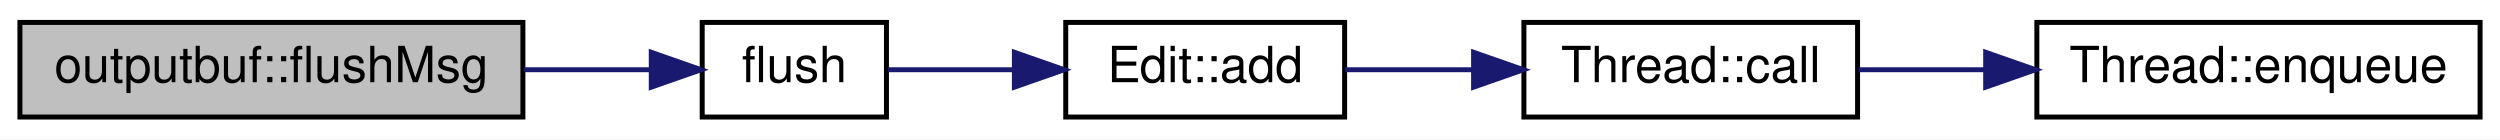
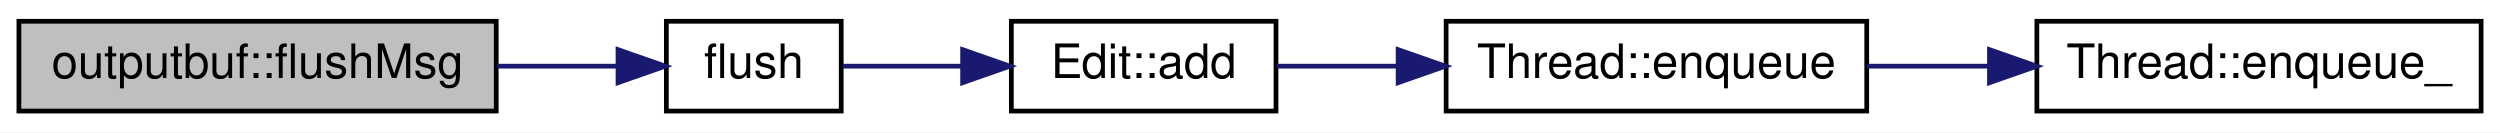
- <svg xmlns="http://www.w3.org/2000/svg" xmlns:xlink="http://www.w3.org/1999/xlink" width="502pt" height="28pt" viewBox="0.00 0.00 502.00 28.00">
+ <svg xmlns="http://www.w3.org/2000/svg" xmlns:xlink="http://www.w3.org/1999/xlink" width="529pt" height="28pt" viewBox="0.00 0.00 529.00 28.00">
  <g id="graph0" class="graph" transform="scale(1 1) rotate(0) translate(4 24)">
-     <polygon fill="white" stroke="none" points="-4,4 -4,-24 498,-24 498,4 -4,4" />
+     <polygon fill="white" stroke="none" points="-4,4 -4,-24 525,-24 525,4 -4,4" />
    <g id="node1" class="node">
      <g id="a_node1">
        <a xlink:title=" ">
          <polygon fill="#bfbfbf" stroke="black" points="0,-0.5 0,-19.5 101,-19.5 101,-0.5 0,-0.5" />
          <text text-anchor="middle" x="50.5" y="-7.5" font-family="Helvetica,sans-Serif" font-size="10.00">outputbuf::flushMsg</text>
        </a>
      </g>
    </g>
    <g id="node2" class="node">
      <g id="a_node2">
        <a xlink:href="output_8hpp.html#ad715e61f7587d83c205d24cfc114282a" target="_top" xlink:title=" ">
          <polygon fill="white" stroke="black" points="137,-0.5 137,-19.5 174,-19.5 174,-0.5 137,-0.5" />
          <text text-anchor="middle" x="155.5" y="-7.5" font-family="Helvetica,sans-Serif" font-size="10.00">flush</text>
        </a>
      </g>
    </g>
    <g id="edge1" class="edge">
      <path fill="none" stroke="midnightblue" d="M101.19,-10C109.961,-10 118.802,-10 126.694,-10" />
      <polygon fill="midnightblue" stroke="midnightblue" points="126.772,-13.5 136.772,-10 126.772,-6.5 126.772,-13.5" />
    </g>
    <g id="node3" class="node">
      <g id="a_node3">
        <a xlink:href="class_edit.html#a3ced1bcf14de542e25d512991bcfed2f" target="_top" xlink:title=" ">
          <polygon fill="white" stroke="black" points="210,-0.5 210,-19.5 266,-19.5 266,-0.5 210,-0.5" />
          <text text-anchor="middle" x="238" y="-7.5" font-family="Helvetica,sans-Serif" font-size="10.00">Edit::add</text>
        </a>
      </g>
    </g>
    <g id="edge2" class="edge">
      <path fill="none" stroke="midnightblue" d="M174.366,-10C181.823,-10 190.784,-10 199.565,-10" />
      <polygon fill="midnightblue" stroke="midnightblue" points="199.69,-13.5 209.69,-10 199.69,-6.5 199.69,-13.5" />
    </g>
    <g id="node4" class="node">
      <g id="a_node4">
-         <a xlink:href="class_thread.html#adb11ad65376e640d84d47f0394f94f10" target="_top" xlink:title="The code that will be enqued in the threads task queue.">
-           <polygon fill="white" stroke="black" points="302,-0.5 302,-19.5 369,-19.5 369,-0.5 302,-0.5" />
-           <text text-anchor="middle" x="335.5" y="-7.5" font-family="Helvetica,sans-Serif" font-size="10.00">Thread::call</text>
+         <a xlink:href="class_thread.html#abf7db5b09bd25b345e80577f71321ee9" target="_top" xlink:title="The code that will be enqued in the threads task queue.">
+           <polygon fill="white" stroke="black" points="302,-0.5 302,-19.5 391,-19.5 391,-0.5 302,-0.5" />
+           <text text-anchor="middle" x="346.5" y="-7.5" font-family="Helvetica,sans-Serif" font-size="10.00">Thread::enqueue</text>
        </a>
      </g>
    </g>
    <g id="edge3" class="edge">
-       <path fill="none" stroke="midnightblue" d="M266.111,-10C274.117,-10 283.082,-10 291.818,-10" />
-       <polygon fill="midnightblue" stroke="midnightblue" points="291.897,-13.5 301.897,-10 291.897,-6.5 291.897,-13.5" />
+       <path fill="none" stroke="midnightblue" d="M266.15,-10C274.031,-10 282.924,-10 291.834,-10" />
+       <polygon fill="midnightblue" stroke="midnightblue" points="291.846,-13.5 301.846,-10 291.846,-6.5 291.846,-13.5" />
    </g>
    <g id="node5" class="node">
      <g id="a_node5">
-         <a xlink:href="class_thread.html#a1333a7179253857c1431b82e162272fd" target="_top" xlink:title=" ">
-           <polygon fill="white" stroke="black" points="405,-0.5 405,-19.5 494,-19.5 494,-0.5 405,-0.5" />
-           <text text-anchor="middle" x="449.5" y="-7.5" font-family="Helvetica,sans-Serif" font-size="10.00">Thread::enqueue</text>
+         <a xlink:href="class_thread.html#a3ee4bd6db78554c9ea75cf242b8ae273" target="_top" xlink:title="push the functor in the queue">
+           <polygon fill="white" stroke="black" points="427,-0.5 427,-19.5 521,-19.5 521,-0.5 427,-0.5" />
+           <text text-anchor="middle" x="474" y="-7.5" font-family="Helvetica,sans-Serif" font-size="10.00">Thread::enqueue_</text>
        </a>
      </g>
    </g>
    <g id="edge4" class="edge">
-       <path fill="none" stroke="midnightblue" d="M369.196,-10C377.178,-10 385.929,-10 394.612,-10" />
-       <polygon fill="midnightblue" stroke="midnightblue" points="394.724,-13.5 404.724,-10 394.724,-6.5 394.724,-13.5" />
+       <path fill="none" stroke="midnightblue" d="M391.042,-10C399.387,-10 408.233,-10 416.908,-10" />
+       <polygon fill="midnightblue" stroke="midnightblue" points="416.973,-13.5 426.973,-10 416.973,-6.5 416.973,-13.5" />
    </g>
  </g>
</svg>
